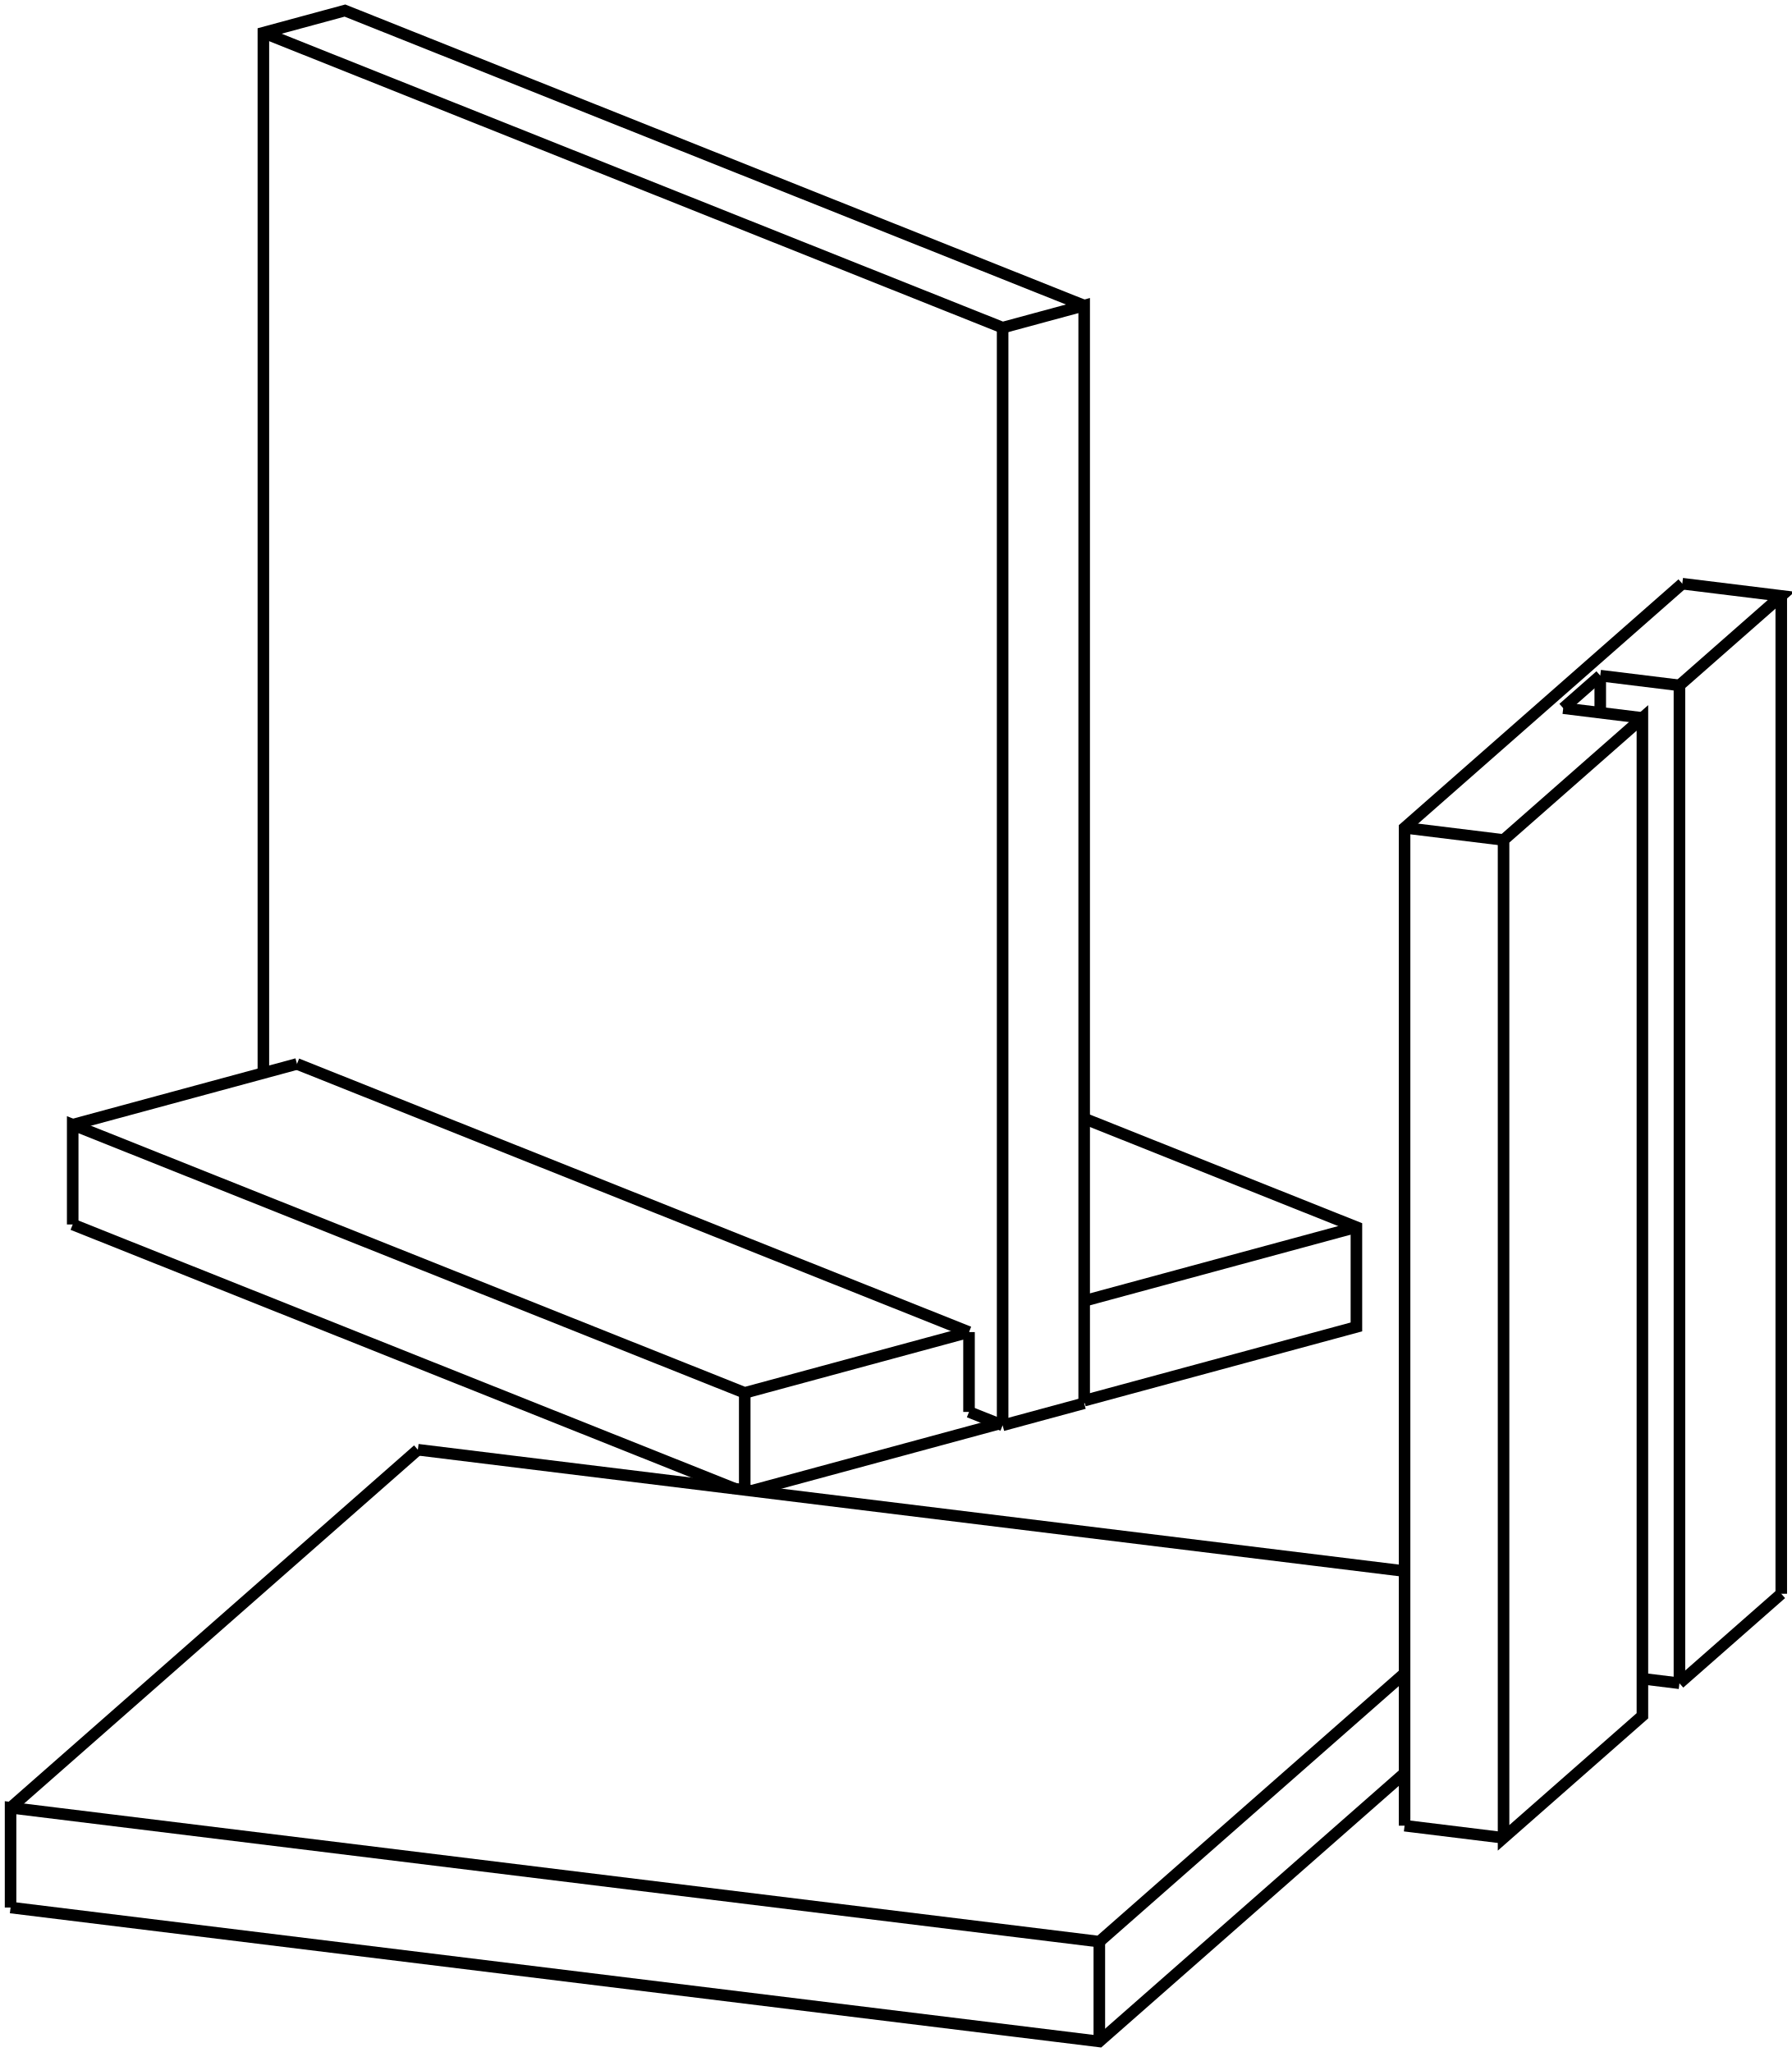
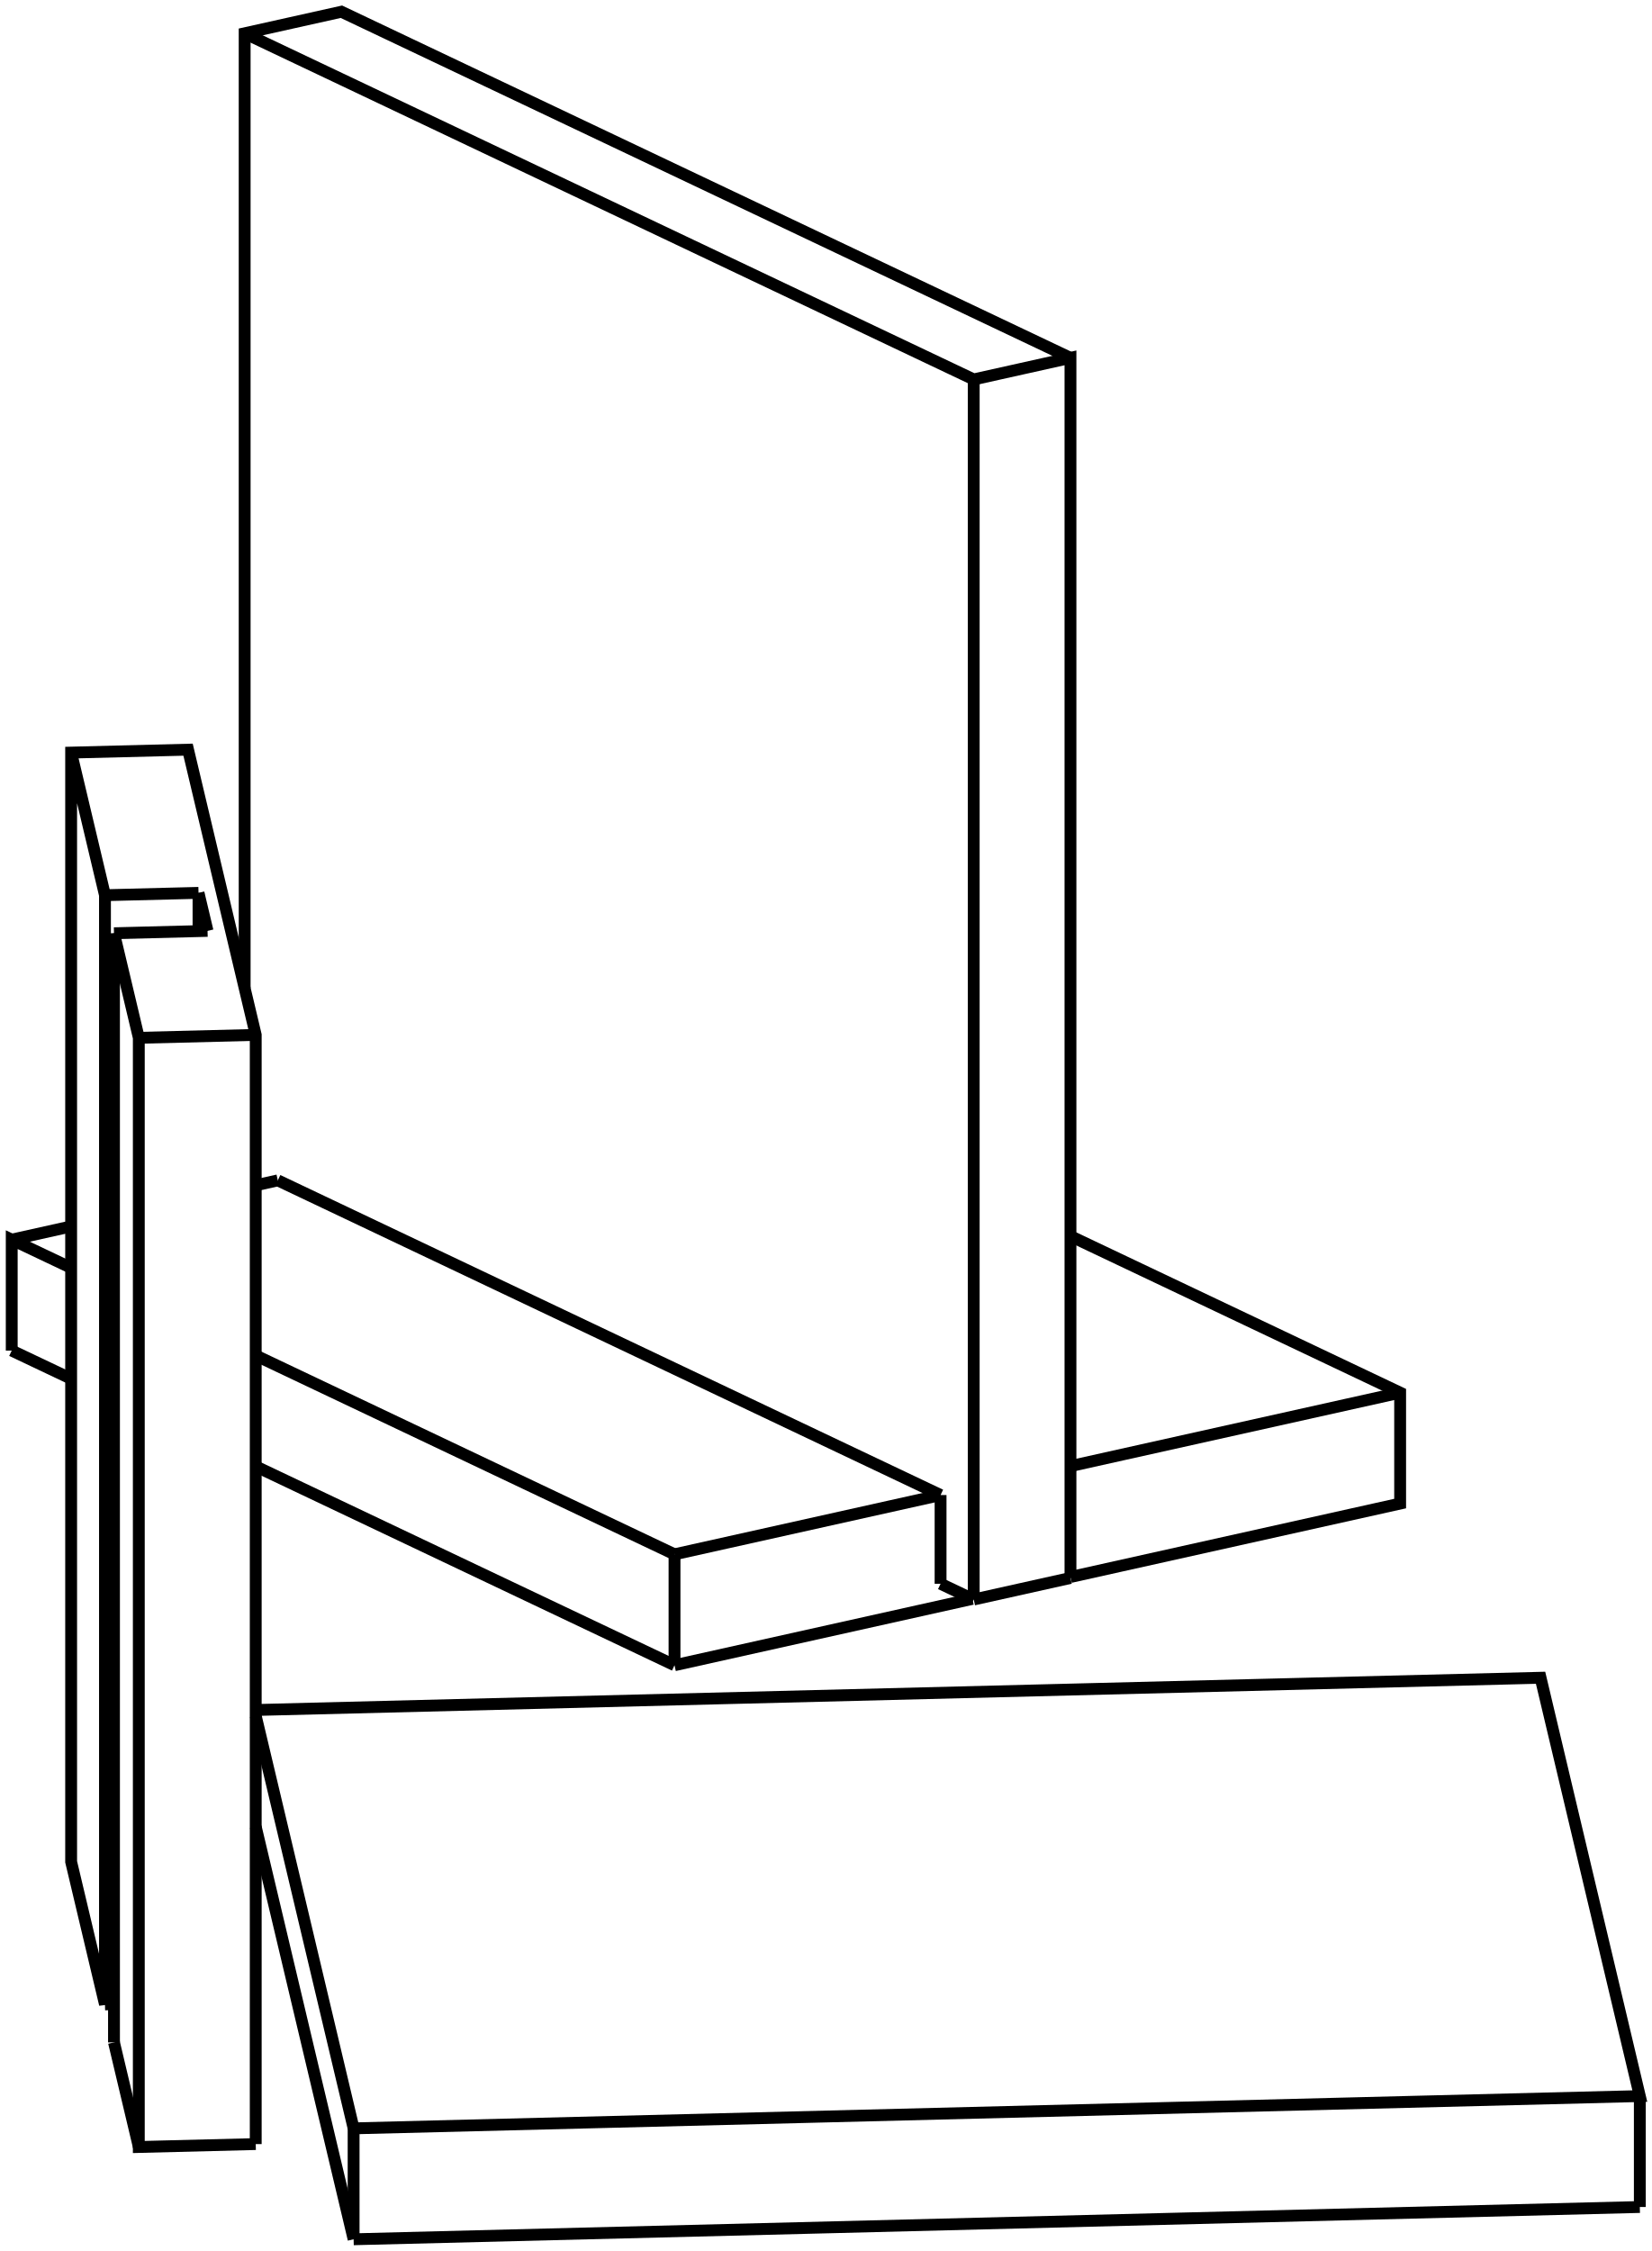
- <svg xmlns="http://www.w3.org/2000/svg" version="1.1" viewBox="-61.581 -98.929 169.557 194.197" fill="none" stroke="black" stroke-width="0.6%" vector-effect="non-scaling-stroke">
-   <path d="M 41.012 -70.012 L -28.94 -97.929 L -36.658 -95.837 L -36.658 2.62" />
-   <path d="M 41.012 33.87 L 41.012 -70.012 L 33.295 -67.921 L -36.658 -95.837" />
-   <path d="M -54.701 16.953 L -54.701 7.51 L 8.892 32.888 L 30.115 27.137" />
-   <path d="M -33.478 1.759 L -54.701 7.51" />
-   <path d="M 33.295 35.961 L 33.295 -67.921" />
-   <path d="M 30.115 34.693 L 33.295 35.961" />
-   <path d="M 30.115 34.693 L 30.115 27.137" />
-   <path d="M -33.478 1.759 L 30.115 27.137" />
-   <path d="M 41.012 33.87 L 33.295 35.961" />
-   <path d="M 9.545 42.156 L 32.934 35.817" />
-   <path d="M 41.012 33.628 L 66.773 26.648 L 66.773 17.204 L 41.012 6.923" />
-   <path d="M 41.012 24.185 L 66.773 17.204" />
-   <path d="M 8.892 42.075 L 8.892 32.888" />
-   <path d="M -54.701 16.953 L 7.961 41.961" />
-   <path d="M -60.581 81.594 L -60.581 72.15 L 42.446 84.825 L 71.331 59.434" />
-   <path d="M -22.039 38.27 L -60.581 72.15" />
-   <path d="M 42.446 94.269 L 42.446 84.825" />
-   <path d="M -60.581 81.594 L 42.446 94.269 L 71.331 68.877" />
-   <path d="M 71.331 49.757 L -22.039 38.27" />
-   <path d="M 97.61 -43.69 L 106.976 -42.537 L 97.34 -34.067" />
-   <path d="M 106.976 51.901 L 106.976 -42.537" />
-   <path d="M 97.34 60.371 L 106.976 51.901" />
-   <path d="M 97.34 60.371 L 93.836 59.94" />
-   <path d="M 80.697 75.001 L 93.836 63.451 L 93.836 -30.987 L 80.697 -19.437 L 80.697 75.001 Z" />
-   <path d="M 71.331 73.849 L 80.697 75.001" />
-   <path d="M 97.61 -43.69 L 71.331 -20.589 L 71.331 73.849" />
-   <path d="M 71.331 -20.589 L 80.697 -19.437" />
-   <path d="M 86.344 -31.909 L 93.836 -30.987" />
-   <path d="M 89.847 -34.989 L 86.344 -31.909" />
-   <path d="M 89.847 -34.989 L 97.34 -34.067" />
-   <path d="M 97.34 60.371 L 97.34 -34.067" />
-   <path d="M 89.847 -31.478 L 89.847 -34.989" />
+ <svg xmlns="http://www.w3.org/2000/svg" version="1.1" viewBox="-60.049 -100.021 140.825 191.914" fill="none" stroke="black" stroke-width="0.6%" vector-effect="non-scaling-stroke">
+   <path d="M 31.229 -69.51 L -30.937 -99.021 L -39.187 -97.183 L -39.187 -15.769" />
+   <path d="M 31.229 34.511 L 31.229 -69.51 L 22.979 -67.673 L -39.187 -97.183" />
+   <path d="M -59.049 15.125 L -59.049 5.668 L -53.983 8.073" />
+   <path d="M -36.361 0.614 L -38.243 1.033" />
+   <path d="M -53.983 4.54 L -59.049 5.668" />
+   <path d="M 22.979 36.349 L 22.979 -67.673" />
+   <path d="M 20.153 35.007 L 22.979 36.349" />
+   <path d="M 20.153 35.007 L 20.153 27.442" />
+   <path d="M -36.361 0.614 L 20.153 27.442" />
+   <path d="M 31.229 34.511 L 22.979 36.349" />
+   <path d="M -2.534 41.953 L 22.865 36.295" />
+   <path d="M 31.229 34.431 L 59.34 28.169 L 59.34 18.713 L 31.229 5.368" />
+   <path d="M 31.229 24.975 L 59.34 18.713" />
+   <path d="M -2.534 32.496 L 20.153 27.442" />
+   <path d="M -2.534 41.953 L -2.534 32.496" />
+   <path d="M -59.049 15.125 L -53.983 17.529" />
+   <path d="M -38.243 25.001 L -2.534 41.953" />
+   <path d="M -38.243 15.545 L -2.534 32.496" />
+   <path d="M -29.897 90.893 L -29.897 81.437 L 79.777 78.685 L 71.314 43.02 L -38.243 45.769" />
+   <path d="M 79.777 88.141 L 79.777 78.685" />
+   <path d="M -29.897 90.893 L 79.777 88.141" />
+   <path d="M -38.243 55.724 L -29.897 90.893" />
+   <path d="M -38.243 46.268 L -29.897 81.437" />
+   <path d="M -38.243 82.776 L -48.213 83.026 L -48.213 -11.539 L -50.329 -20.455" />
+   <path d="M -38.243 -11.789 L -48.213 -11.539" />
+   <path d="M -38.243 82.776 L -38.243 -11.789 L -44.013 -36.106 L -53.983 -35.856 L -53.983 58.709 L -51.098 70.867 L -51.098 -23.698 L -53.983 -35.856" />
+   <path d="M -50.329 74.11 L -48.213 83.026" />
+   <path d="M -51.098 70.867 L -50.329 70.848" />
+   <path d="M -43.122 -23.898 L -51.098 -23.698" />
+   <path d="M -42.352 -20.656 L -43.122 -23.898" />
+   <path d="M -42.352 -20.656 L -50.329 -20.455" />
+   <path d="M -50.329 74.11 L -50.329 -20.455" />
+   <path d="M -43.122 -20.636 L -43.122 -23.898" />
</svg>
